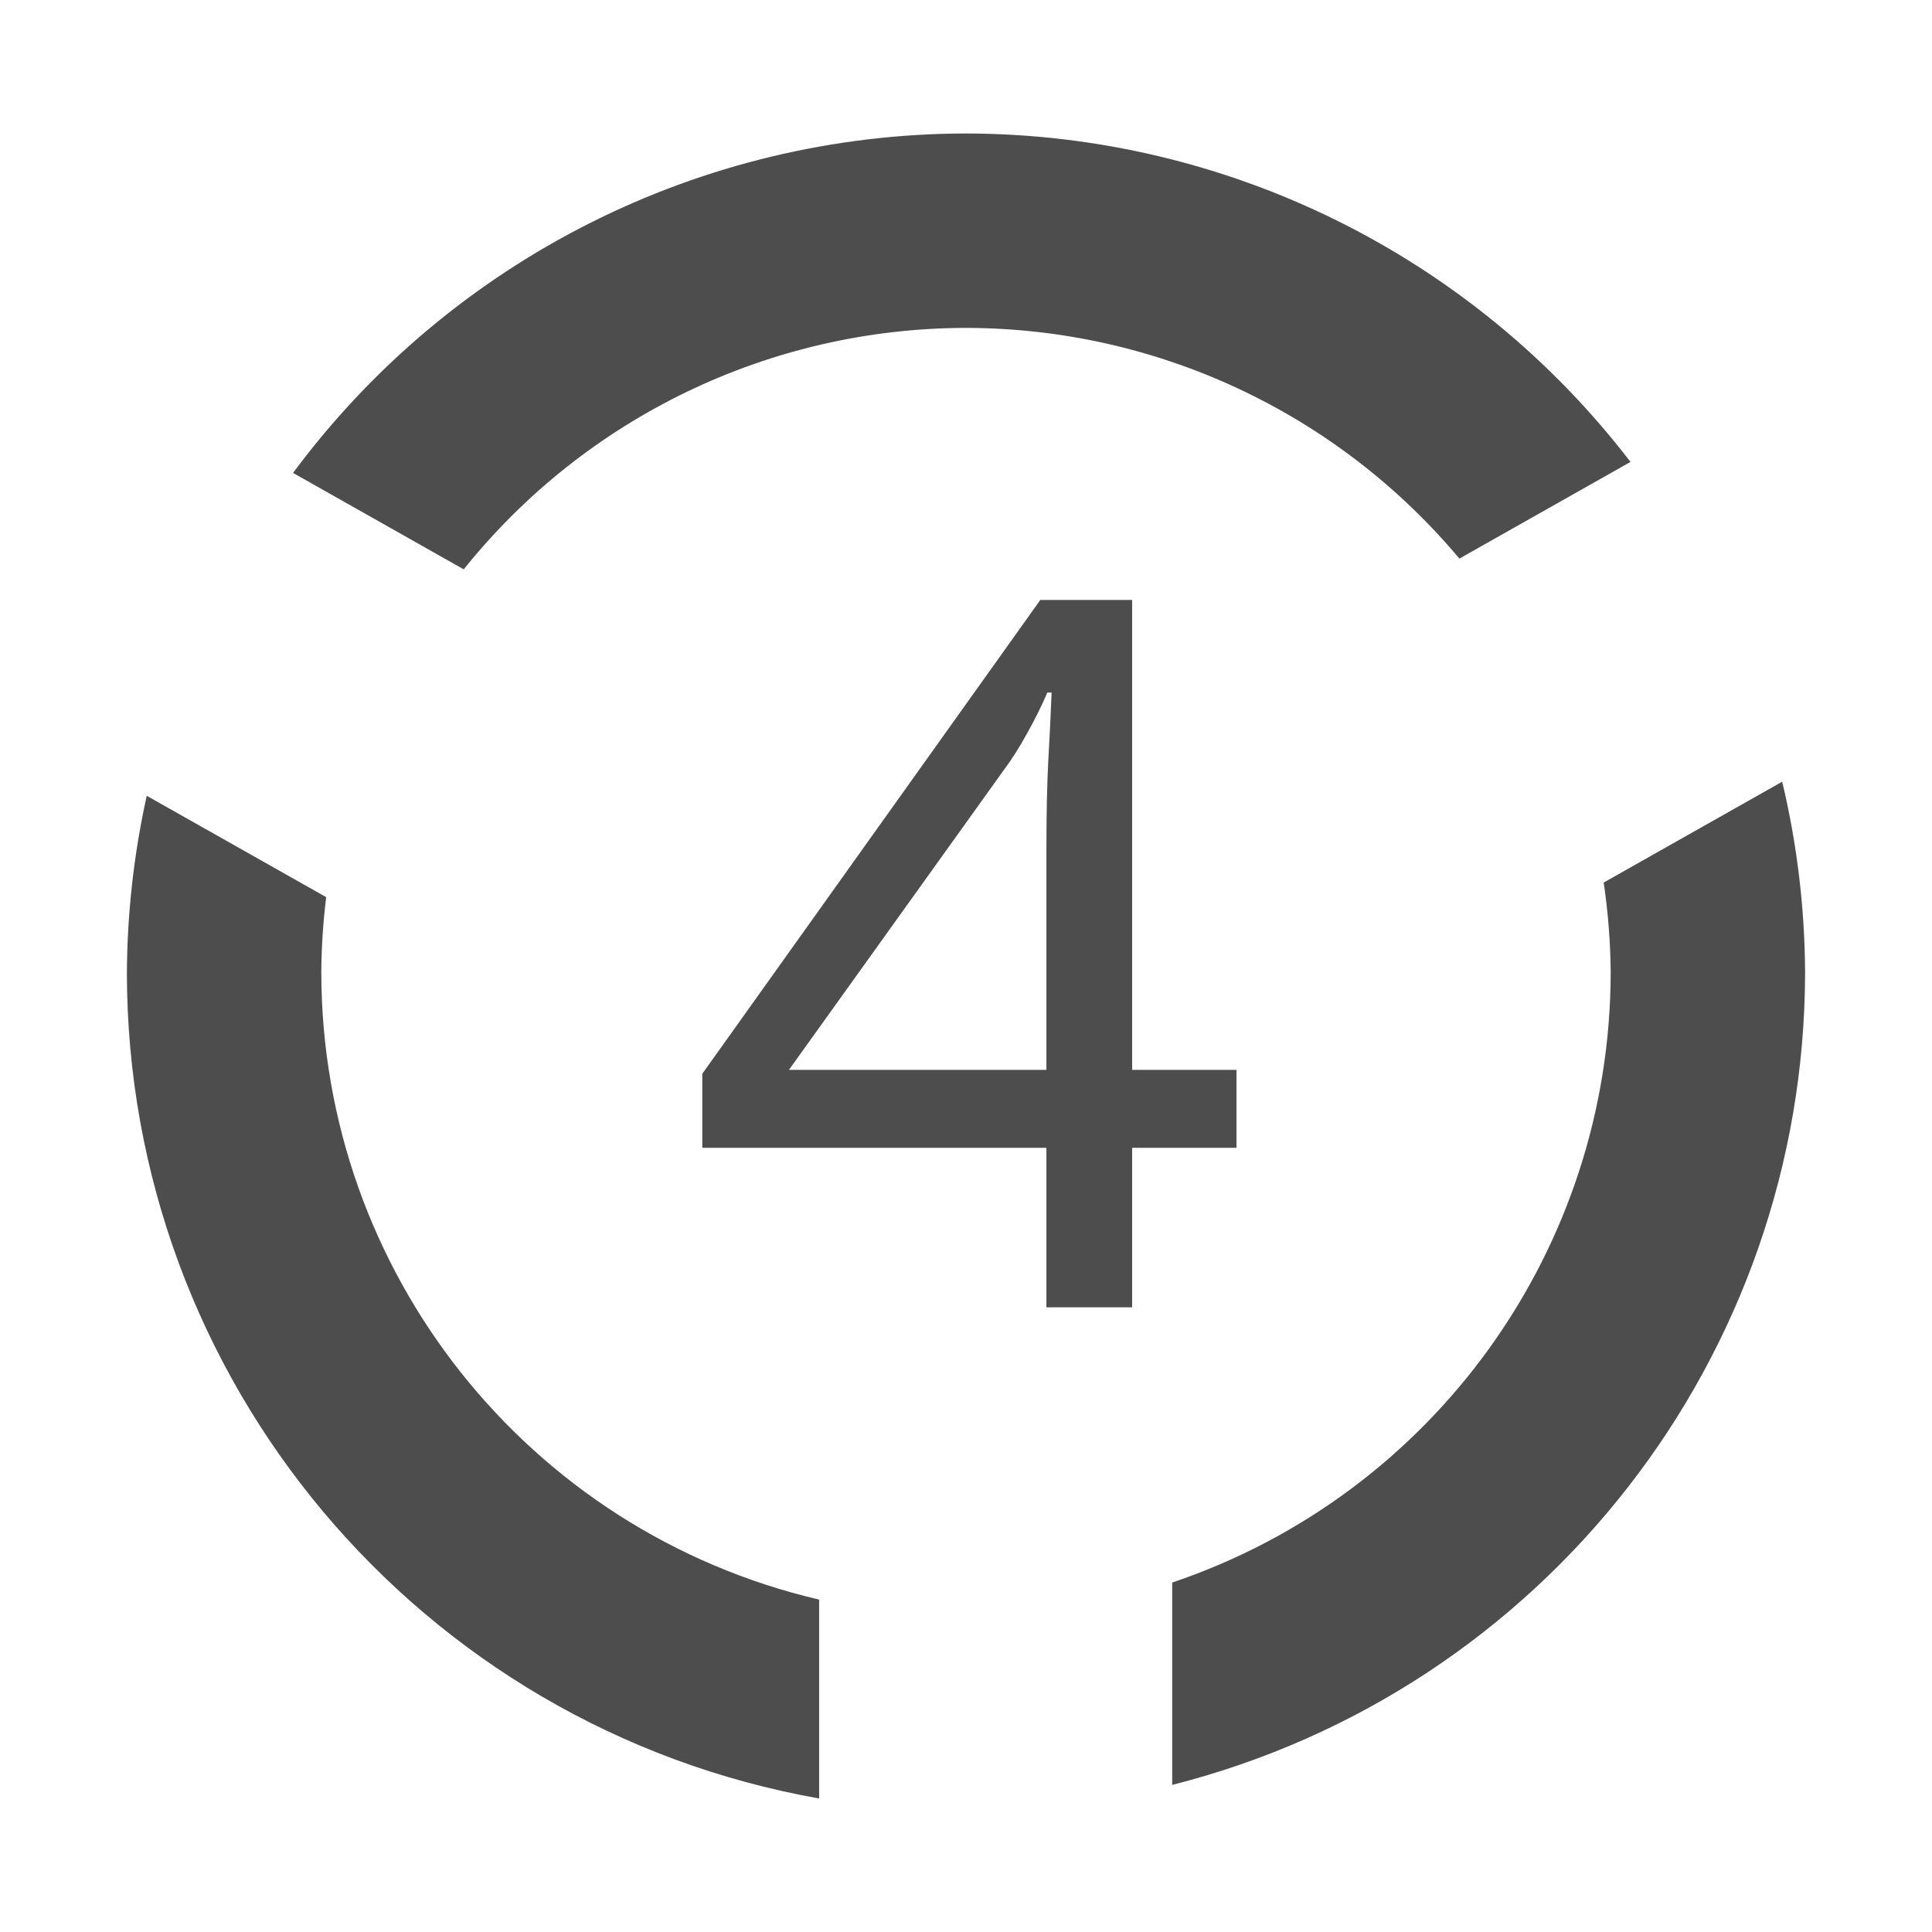
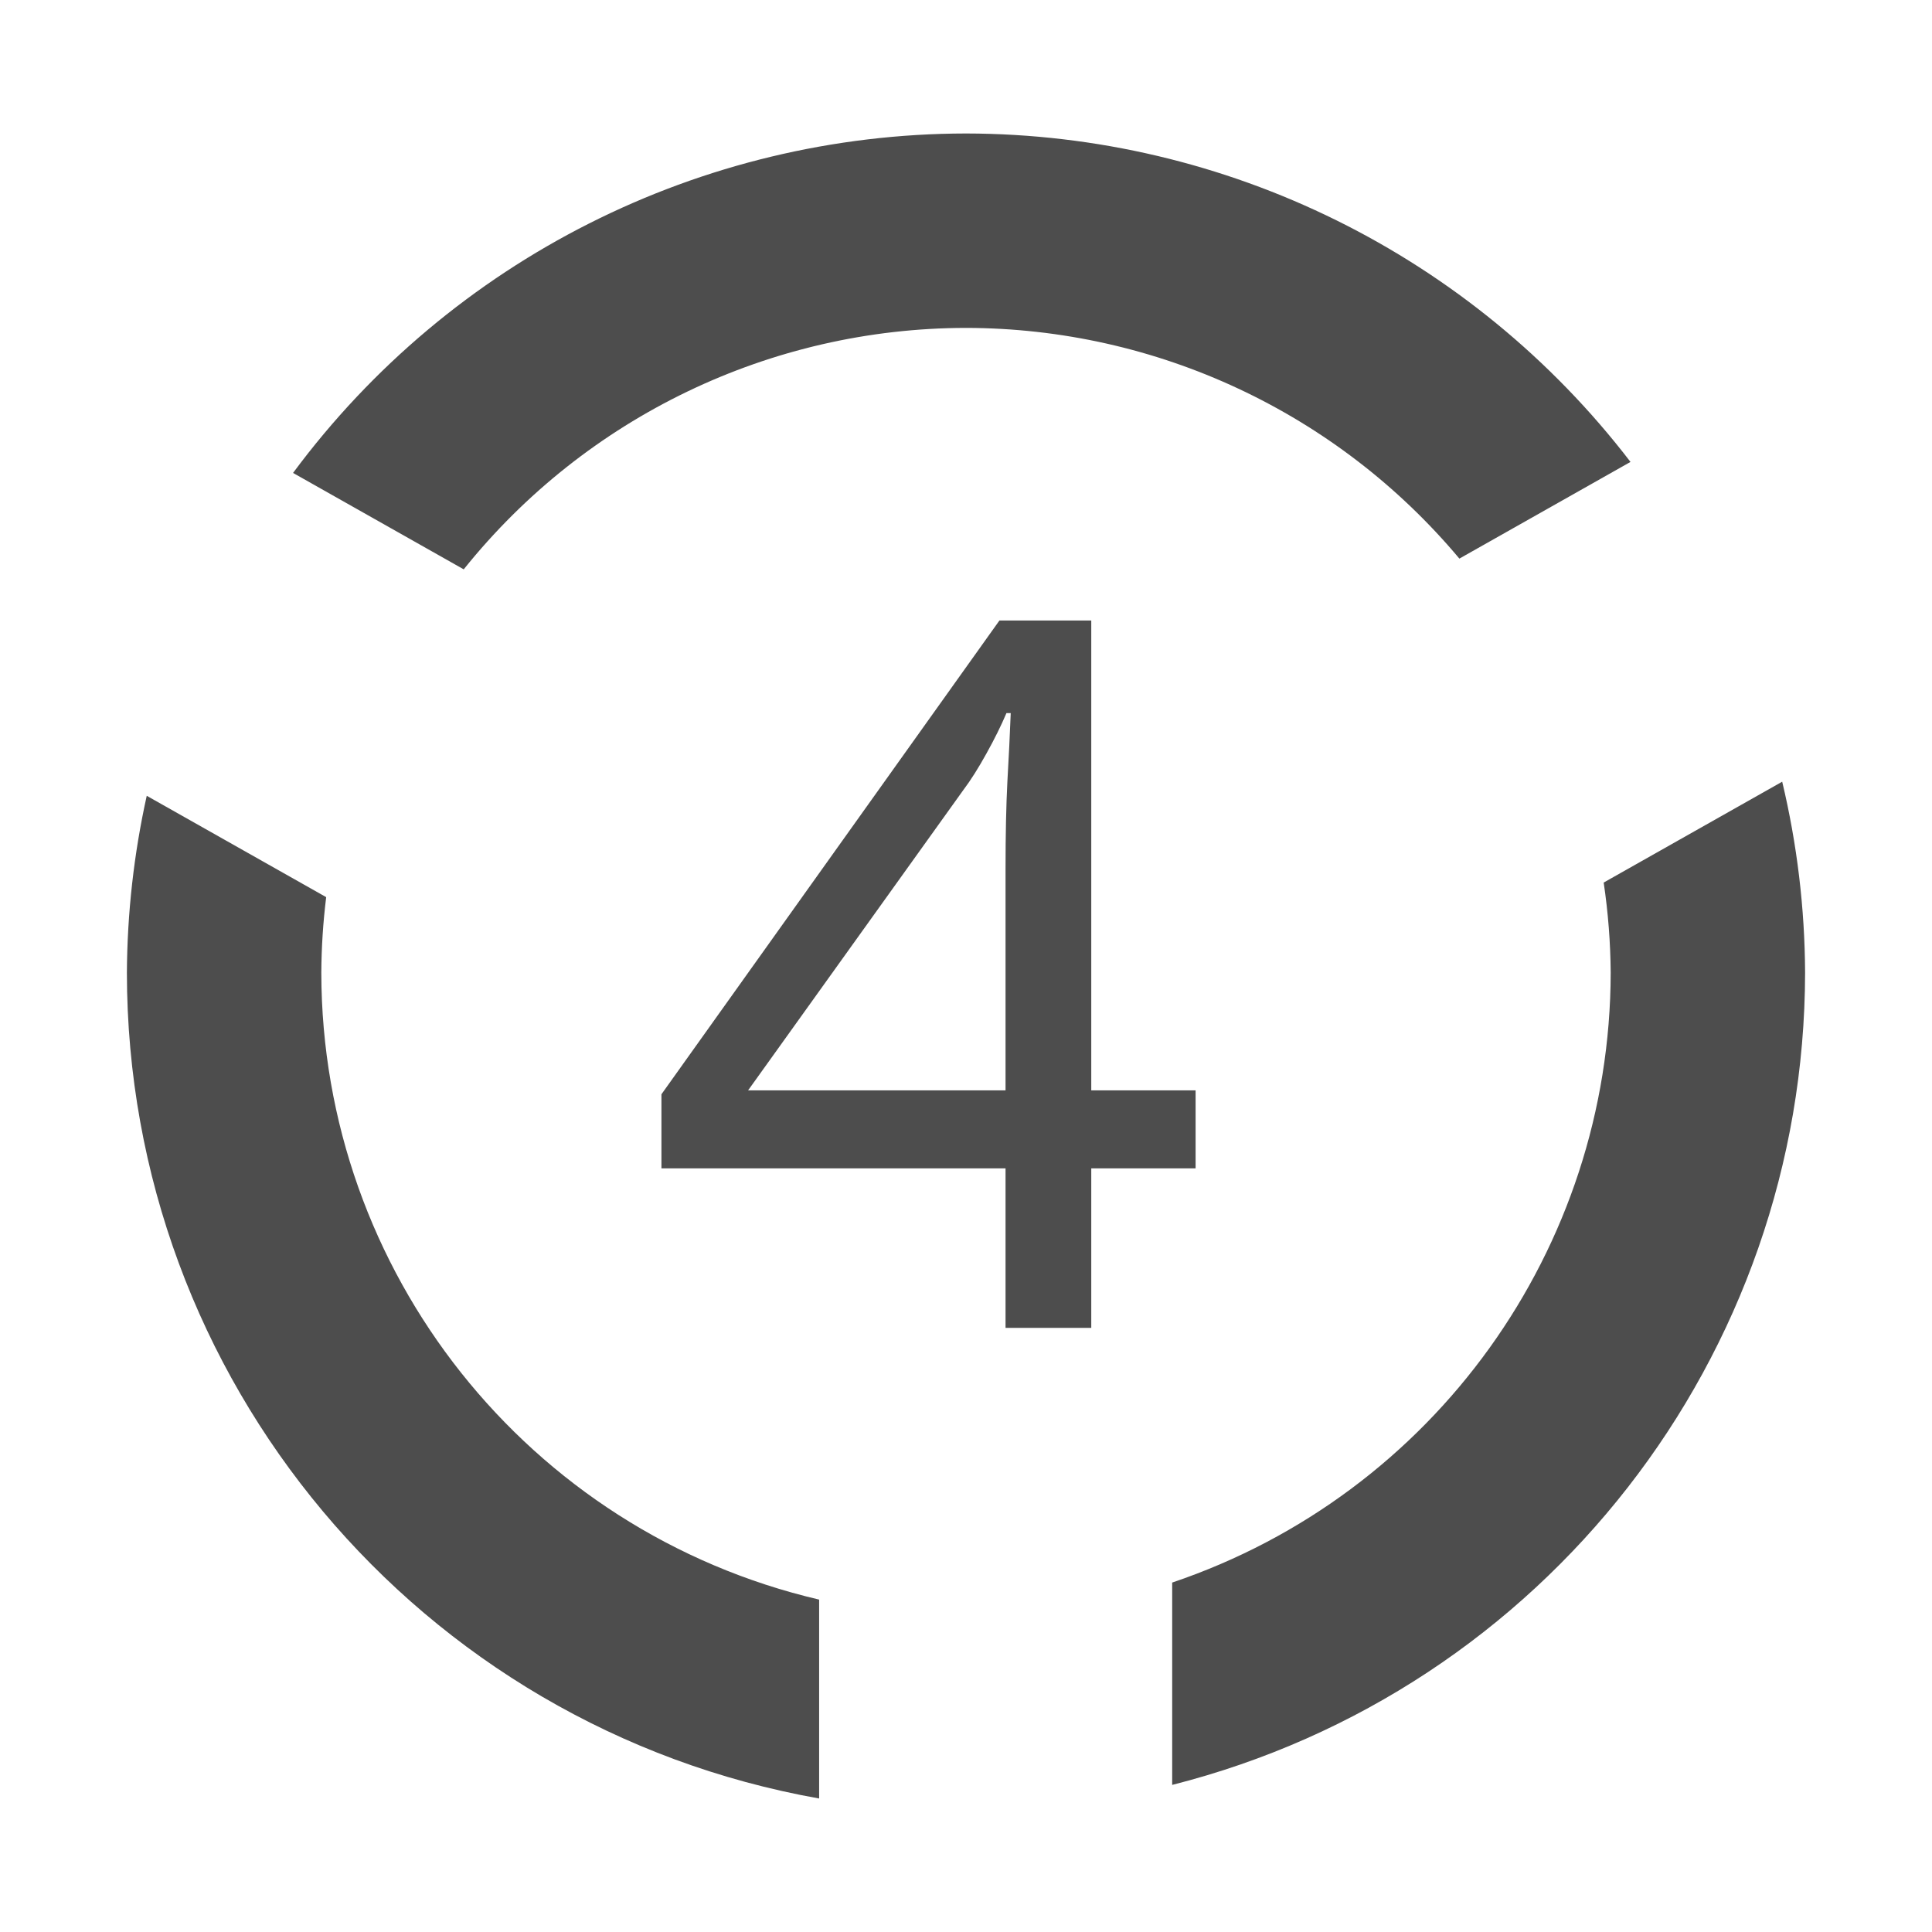
<svg xmlns="http://www.w3.org/2000/svg" version="1.1" x="0px" y="0px" viewBox="0 0 100 100" enable-background="new 0 0 100 100" xml:space="preserve" id="svg2" width="100" height="100">
  <defs id="defs22" />
  <g id="g3378" transform="translate(0.8332546,-1.250907)">
-     <text transform="scale(1.010533,0.989577)" id="text2984" y="69.645" x="34.072" style="font-style:normal;font-variant:normal;font-weight:normal;font-stretch:normal;font-size:42.94px;line-height:125%;font-family:Ubuntu;-inkscape-font-specification:Ubuntu;letter-spacing:-5px;word-spacing:0px;fill:#000000;fill-opacity:1;stroke:none" xml:space="preserve">
-       <tspan style="font-weight:500;font-size:51.529px;-inkscape-font-specification:'Ubuntu Medium';letter-spacing:-5px;fill:#4d4d4d" y="69.645" x="34.072" id="tspan2986">4</tspan>
+     <text transform="scale(1.010533,0.989577)" id="text2984" y="70.716" x="31.975" style="font-style:normal;font-variant:normal;font-weight:normal;font-stretch:normal;line-height:0%;font-family:Ubuntu;-inkscape-font-specification:Ubuntu;letter-spacing:-5px;word-spacing:0px;fill:#000000;fill-opacity:1;stroke:none" xml:space="preserve">
+       <tspan style="font-weight:500;font-size:51.529px;line-height:1.25;-inkscape-font-specification:'Ubuntu Medium';letter-spacing:-5px;fill:#4d4d4d" y="70.716" x="31.975" id="tspan2986">4</tspan>
    </text>
    <path style="fill:#4d4d4d;fill-opacity:1" d="M 49.167,8.16 A 43.432,43.432 0 0 0 14.335,25.73 l 8.834,4.99 A 33.369,33.369 0 0 1 49.167,18.223 33.369,33.369 0 0 1 74.704,30.164 l 8.857,-5.004 A 43.432,43.432 0 0 0 49.167,8.16 Z M 91.413,41.711 82.173,46.932 a 33.369,33.369 0 0 1 0.363,4.66 33.369,33.369 0 0 1 -22.697,31.572 l 0,10.473 A 43.432,43.432 0 0 0 92.598,51.592 43.432,43.432 0 0 0 91.413,41.711 Z M 6.762,42.441 a 43.432,43.432 0 0 0 -1.027,9.15 43.432,43.432 0 0 0 35.83,42.75 l 0,-10.295 A 33.369,33.369 0 0 1 15.798,51.592 33.369,33.369 0 0 1 16.05,47.687 L 6.762,42.441 Z" id="path4162" />
  </g>
</svg>
